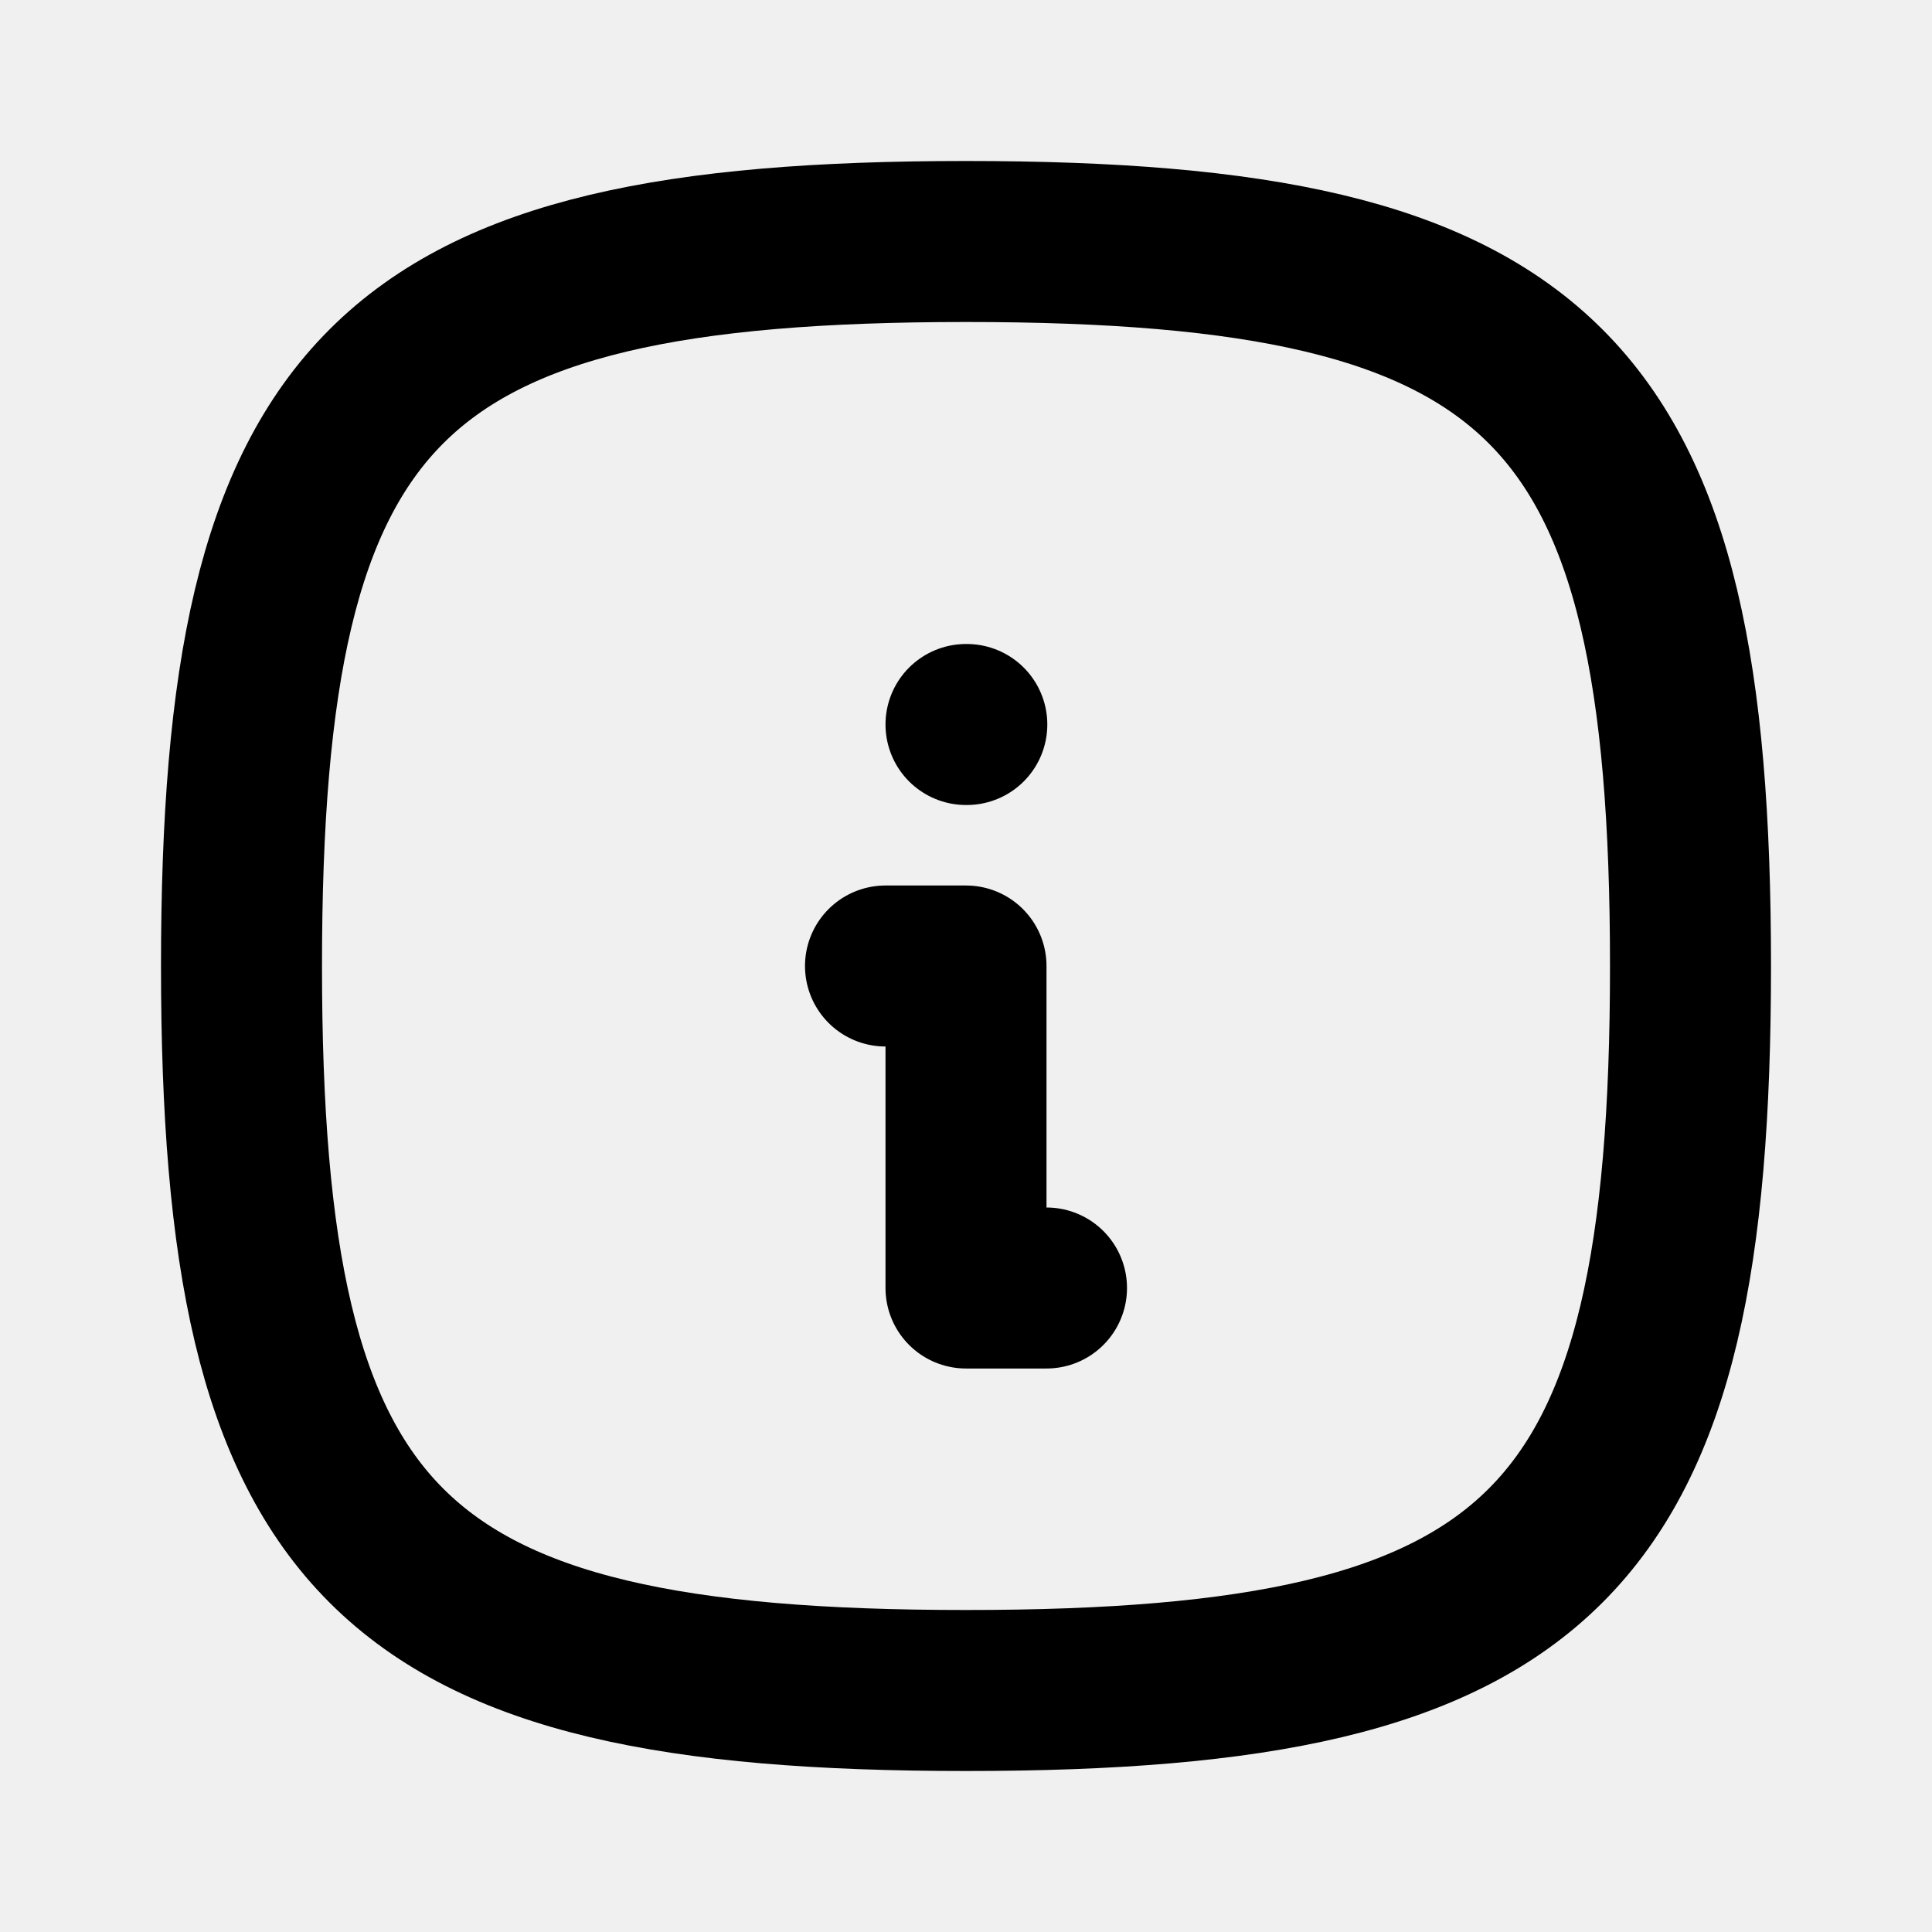
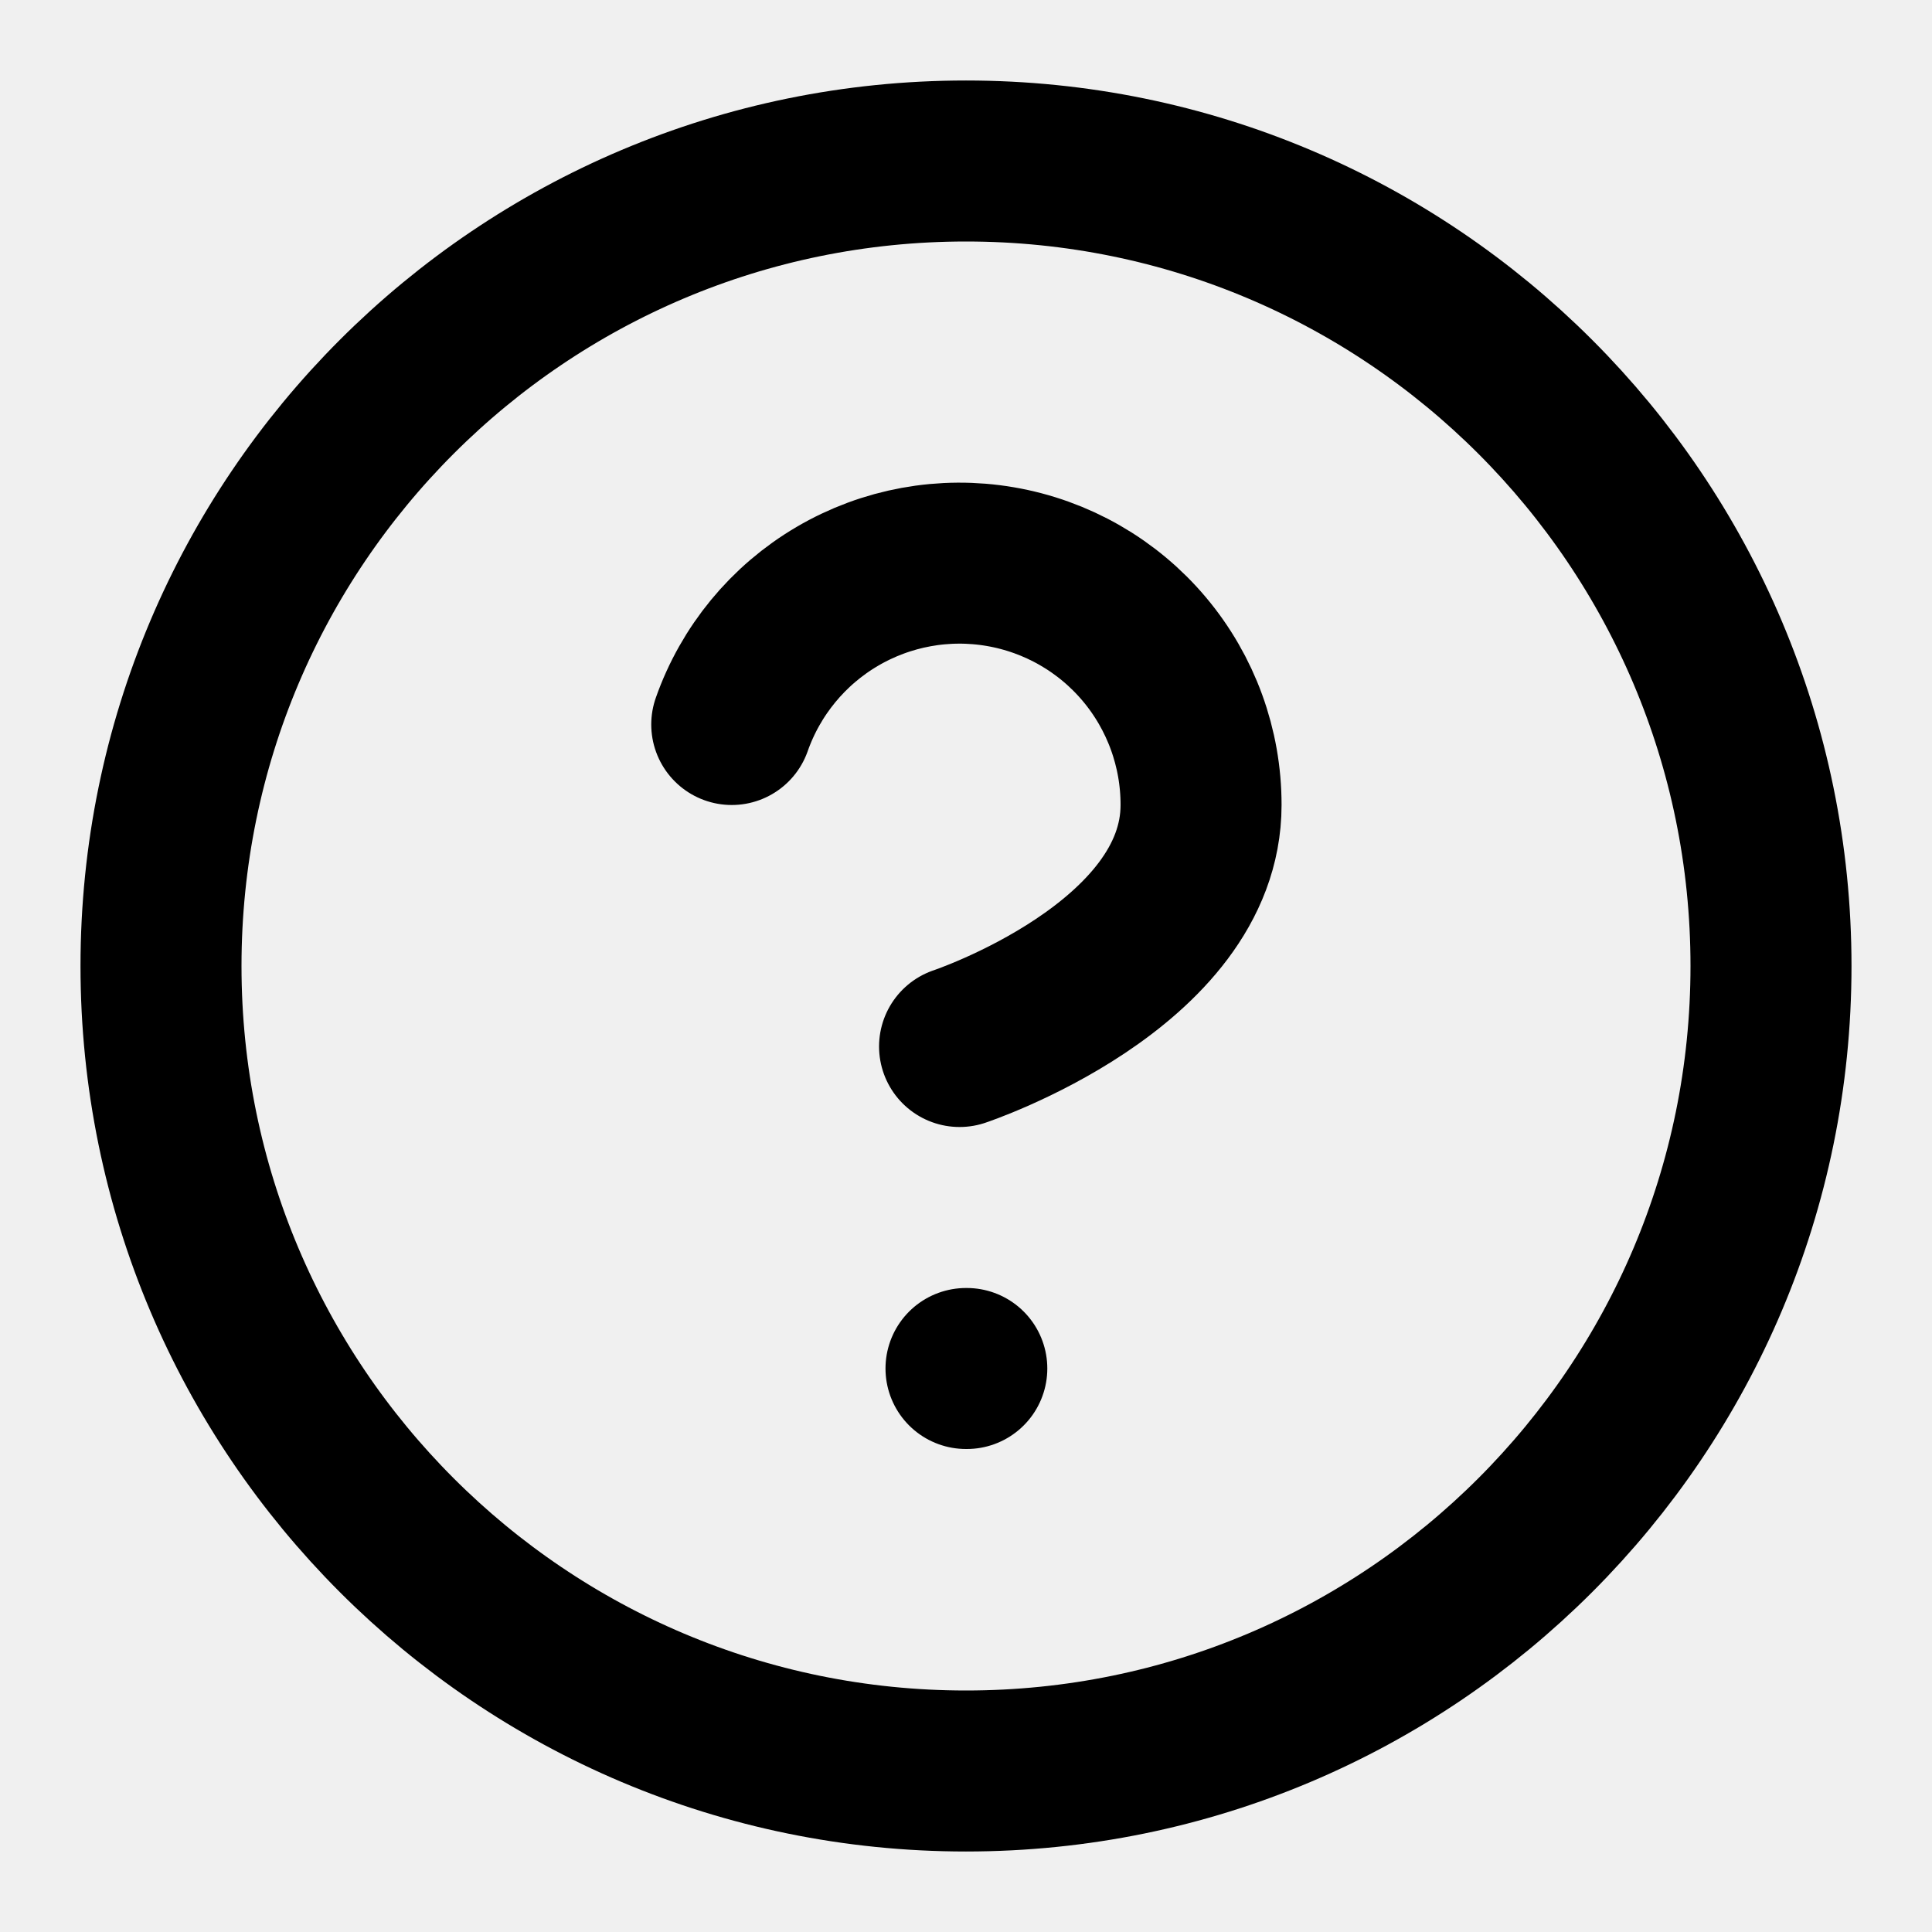
<svg xmlns="http://www.w3.org/2000/svg" width="24" height="24" viewBox="0 0 24 24" fill="none">
-   <g clip-path="url(#clip0_4443_131)">
-     <path d="M12 9H12.01" stroke="currentColor" stroke-width="2" stroke-linecap="round" stroke-linejoin="round" />
-     <path d="M11 12H12V16H13" stroke="currentColor" stroke-width="2" stroke-linecap="round" stroke-linejoin="round" />
-     <path d="M12 3C19.2 3 21 4.8 21 12C21 19.2 19.2 21 12 21C4.8 21 3 19.2 3 12C3 4.8 4.8 3 12 3Z" stroke="currentColor" stroke-width="2" stroke-linecap="round" stroke-linejoin="round" />
-   </g>
-   <defs>
-     <clipPath id="clip0_4443_131">
-       <rect width="24" height="24" fill="white" />
-     </clipPath>
-   </defs>
+   <path d="M9.09 9C9.325 8.332 9.789 7.768 10.4 7.409C11.011 7.05 11.729 6.919 12.427 7.039C13.126 7.159 13.759 7.522 14.215 8.064C14.671 8.606 14.921 9.292 14.92 10C14.92 12 11.92 13 11.92 13M12 17H12.01M22 12C22 17.523 17.523 22 12 22C6.477 22 2 17.523 2 12C2 6.477 6.477 2 12 2C17.523 2 22 6.477 22 12Z" stroke="currentColor" stroke-width="2" stroke-linecap="round" stroke-linejoin="round" />
</svg>
